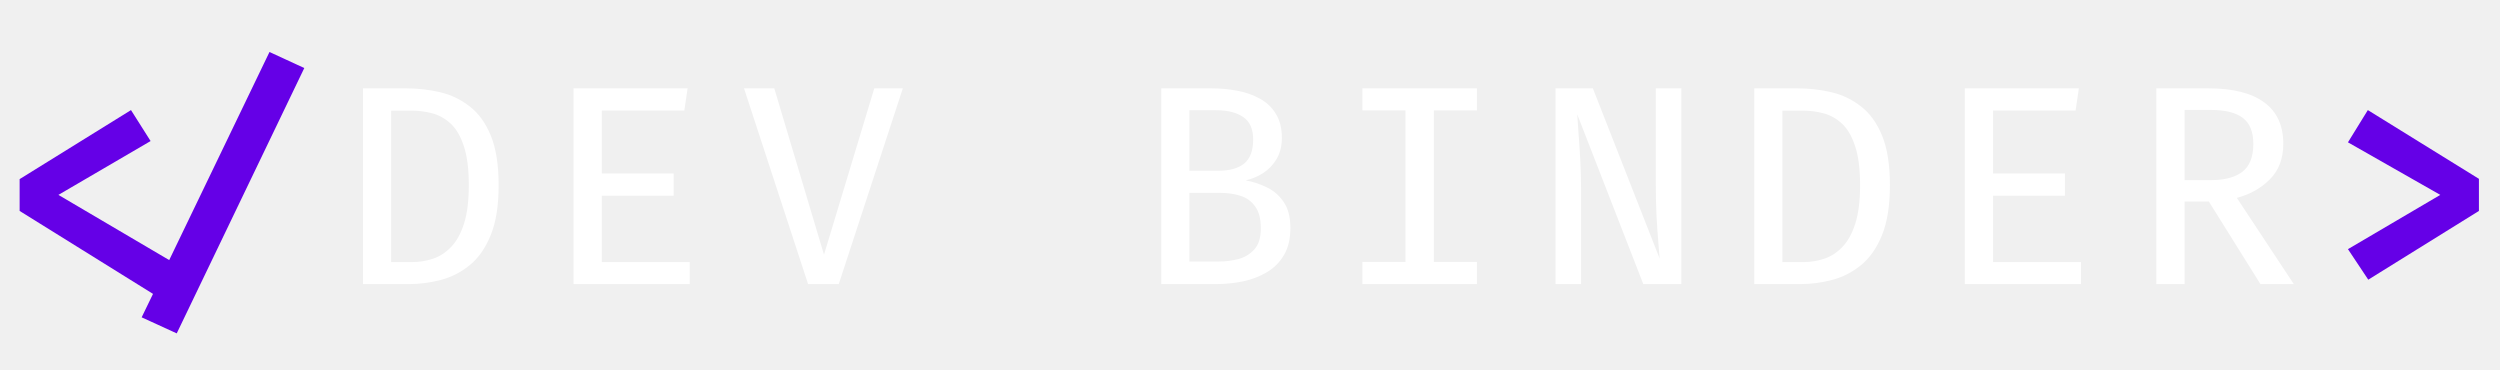
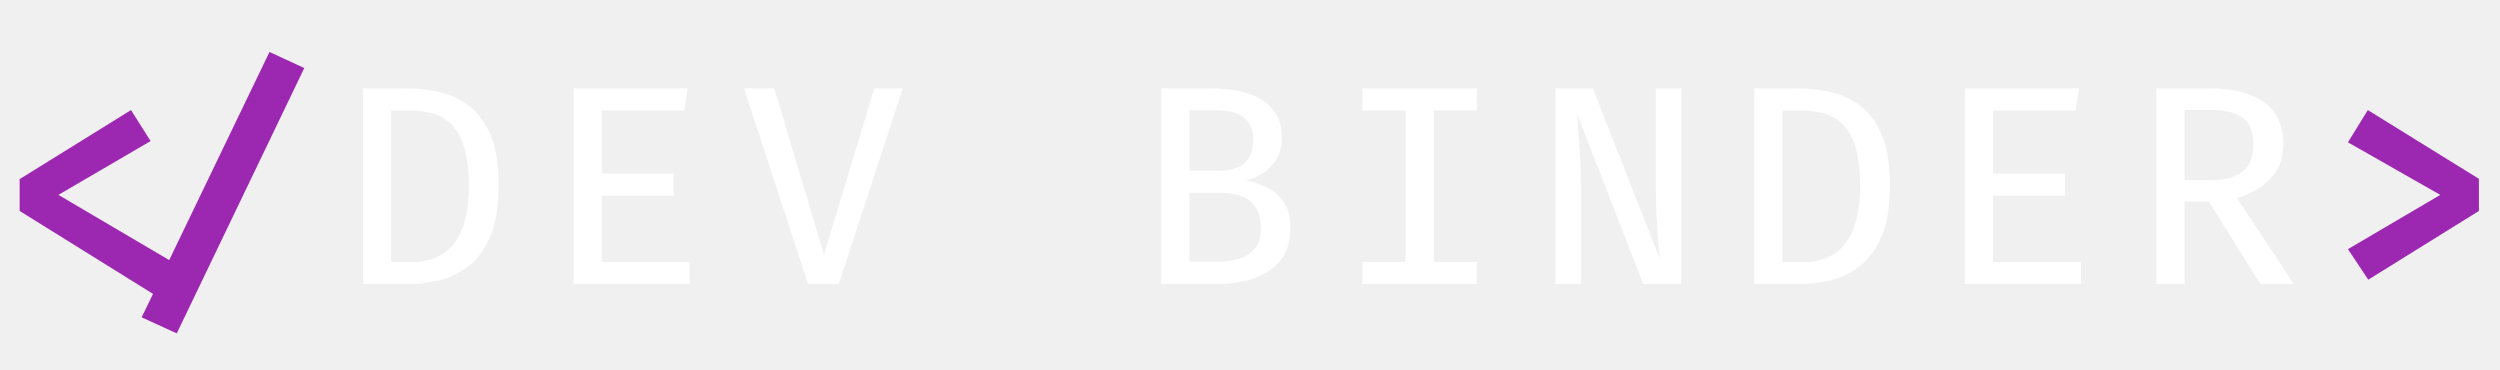
<svg xmlns="http://www.w3.org/2000/svg" width="176" height="26" viewBox="0 0 176 26" fill="none">
-   <path d="M12.442 23.47L9.972 22.34L10.772 20.69L1.382 14.85V12.61L9.222 7.75L10.602 9.93L4.112 13.72L11.912 18.31L18.972 3.66L21.422 4.79L12.442 23.47ZM166.696 7.75L174.516 12.59V14.85L166.726 19.69L165.296 17.54L171.796 13.72L165.296 10.02L166.696 7.75Z" fill="#6500E7" />
+   <path d="M12.442 23.47L9.972 22.34L10.772 20.69L1.382 14.85V12.61L9.222 7.75L10.602 9.93L4.112 13.72L11.912 18.31L18.972 3.66L21.422 4.79L12.442 23.47ZM166.696 7.75L174.516 12.59V14.85L166.726 19.69L165.296 17.54L171.796 13.72L165.296 10.02L166.696 7.75Z" fill="#9C27B0" />
  <path d="M35.104 13.04C35.104 14.473 34.918 15.647 34.544 16.56C34.171 17.473 33.674 18.18 33.054 18.68C32.441 19.173 31.764 19.517 31.024 19.71C30.284 19.903 29.544 20 28.804 20H25.554V6.22H28.584C29.404 6.22 30.201 6.31 30.974 6.49C31.748 6.67 32.444 7.003 33.064 7.49C33.691 7.97 34.188 8.657 34.554 9.55C34.921 10.443 35.104 11.607 35.104 13.04ZM33.004 13.04C33.004 11.887 32.884 10.96 32.644 10.26C32.411 9.56 32.098 9.033 31.704 8.68C31.311 8.327 30.878 8.09 30.404 7.97C29.938 7.85 29.471 7.79 29.004 7.79H27.534V18.45H29.024C29.511 18.45 29.991 18.373 30.464 18.22C30.938 18.067 31.364 17.793 31.744 17.4C32.131 17.007 32.438 16.457 32.664 15.75C32.891 15.043 33.004 14.14 33.004 13.04ZM42.367 7.78V12.21H47.427V13.78H42.367V18.45H48.557V20H40.377V6.22H48.407L48.177 7.78H42.367ZM58.009 17.93L61.549 6.22H63.559L59.049 20H56.889L52.379 6.22H54.509L58.009 17.93ZM90.843 16.05C90.843 16.81 90.693 17.443 90.393 17.95C90.1 18.457 89.7 18.86 89.193 19.16C88.693 19.46 88.13 19.677 87.503 19.81C86.883 19.937 86.246 20 85.593 20H81.753V6.22H85.303C85.923 6.22 86.526 6.277 87.113 6.39C87.7 6.497 88.23 6.683 88.703 6.95C89.177 7.21 89.55 7.567 89.823 8.02C90.103 8.467 90.243 9.027 90.243 9.7C90.243 10.28 90.12 10.777 89.873 11.19C89.633 11.597 89.32 11.927 88.933 12.18C88.546 12.427 88.133 12.6 87.693 12.7C88.193 12.787 88.683 12.947 89.163 13.18C89.65 13.407 90.05 13.75 90.363 14.21C90.683 14.663 90.843 15.277 90.843 16.05ZM88.223 9.83C88.223 9.083 87.99 8.553 87.523 8.24C87.063 7.92 86.427 7.76 85.613 7.76H83.733V12.02H85.773C86.567 12.02 87.173 11.85 87.593 11.51C88.013 11.163 88.223 10.603 88.223 9.83ZM88.763 16.08C88.763 15.42 88.633 14.91 88.373 14.55C88.12 14.183 87.776 13.93 87.343 13.79C86.916 13.65 86.443 13.58 85.923 13.58H83.733V18.41H85.833C86.28 18.41 86.727 18.353 87.173 18.24C87.626 18.12 88.003 17.893 88.303 17.56C88.61 17.227 88.763 16.733 88.763 16.08ZM103.975 6.22V7.77H100.945V18.44H103.975V20H95.915V18.44H98.945V7.77H95.915V6.22H103.975ZM115.688 20L111.038 8.05C111.051 8.283 111.078 8.683 111.118 9.25C111.164 9.81 111.208 10.457 111.248 11.19C111.288 11.917 111.308 12.643 111.308 13.37V20H109.508V6.22H112.138L116.838 18.2C116.824 17.973 116.794 17.597 116.748 17.07C116.701 16.537 116.658 15.907 116.618 15.18C116.584 14.453 116.568 13.677 116.568 12.85V6.22H118.368V20H115.688ZM133.05 13.04C133.05 14.473 132.863 15.647 132.49 16.56C132.116 17.473 131.62 18.18 131 18.68C130.386 19.173 129.71 19.517 128.97 19.71C128.23 19.903 127.49 20 126.75 20H123.5V6.22H126.53C127.35 6.22 128.146 6.31 128.92 6.49C129.693 6.67 130.39 7.003 131.01 7.49C131.636 7.97 132.133 8.657 132.5 9.55C132.866 10.443 133.05 11.607 133.05 13.04ZM130.95 13.04C130.95 11.887 130.83 10.96 130.59 10.26C130.356 9.56 130.043 9.033 129.65 8.68C129.256 8.327 128.823 8.09 128.35 7.97C127.883 7.85 127.416 7.79 126.95 7.79H125.48V18.45H126.97C127.456 18.45 127.936 18.373 128.41 18.22C128.883 18.067 129.31 17.793 129.69 17.4C130.076 17.007 130.383 16.457 130.61 15.75C130.836 15.043 130.95 14.14 130.95 13.04ZM140.312 7.78V12.21H145.372V13.78H140.312V18.45H146.502V20H138.322V6.22H146.352L146.122 7.78H140.312ZM160.744 10.13C160.744 11.163 160.427 11.997 159.794 12.63C159.167 13.257 158.394 13.69 157.474 13.93L161.484 20H159.134L155.504 14.19H153.794V20H151.804V6.22H155.474C157.201 6.22 158.511 6.55 159.404 7.21C160.297 7.863 160.744 8.837 160.744 10.13ZM158.634 10.13C158.634 9.283 158.387 8.673 157.894 8.3C157.407 7.927 156.657 7.74 155.644 7.74H153.794V12.68H155.664C156.611 12.68 157.341 12.487 157.854 12.1C158.374 11.707 158.634 11.05 158.634 10.13Z" fill="white" />
</svg>
